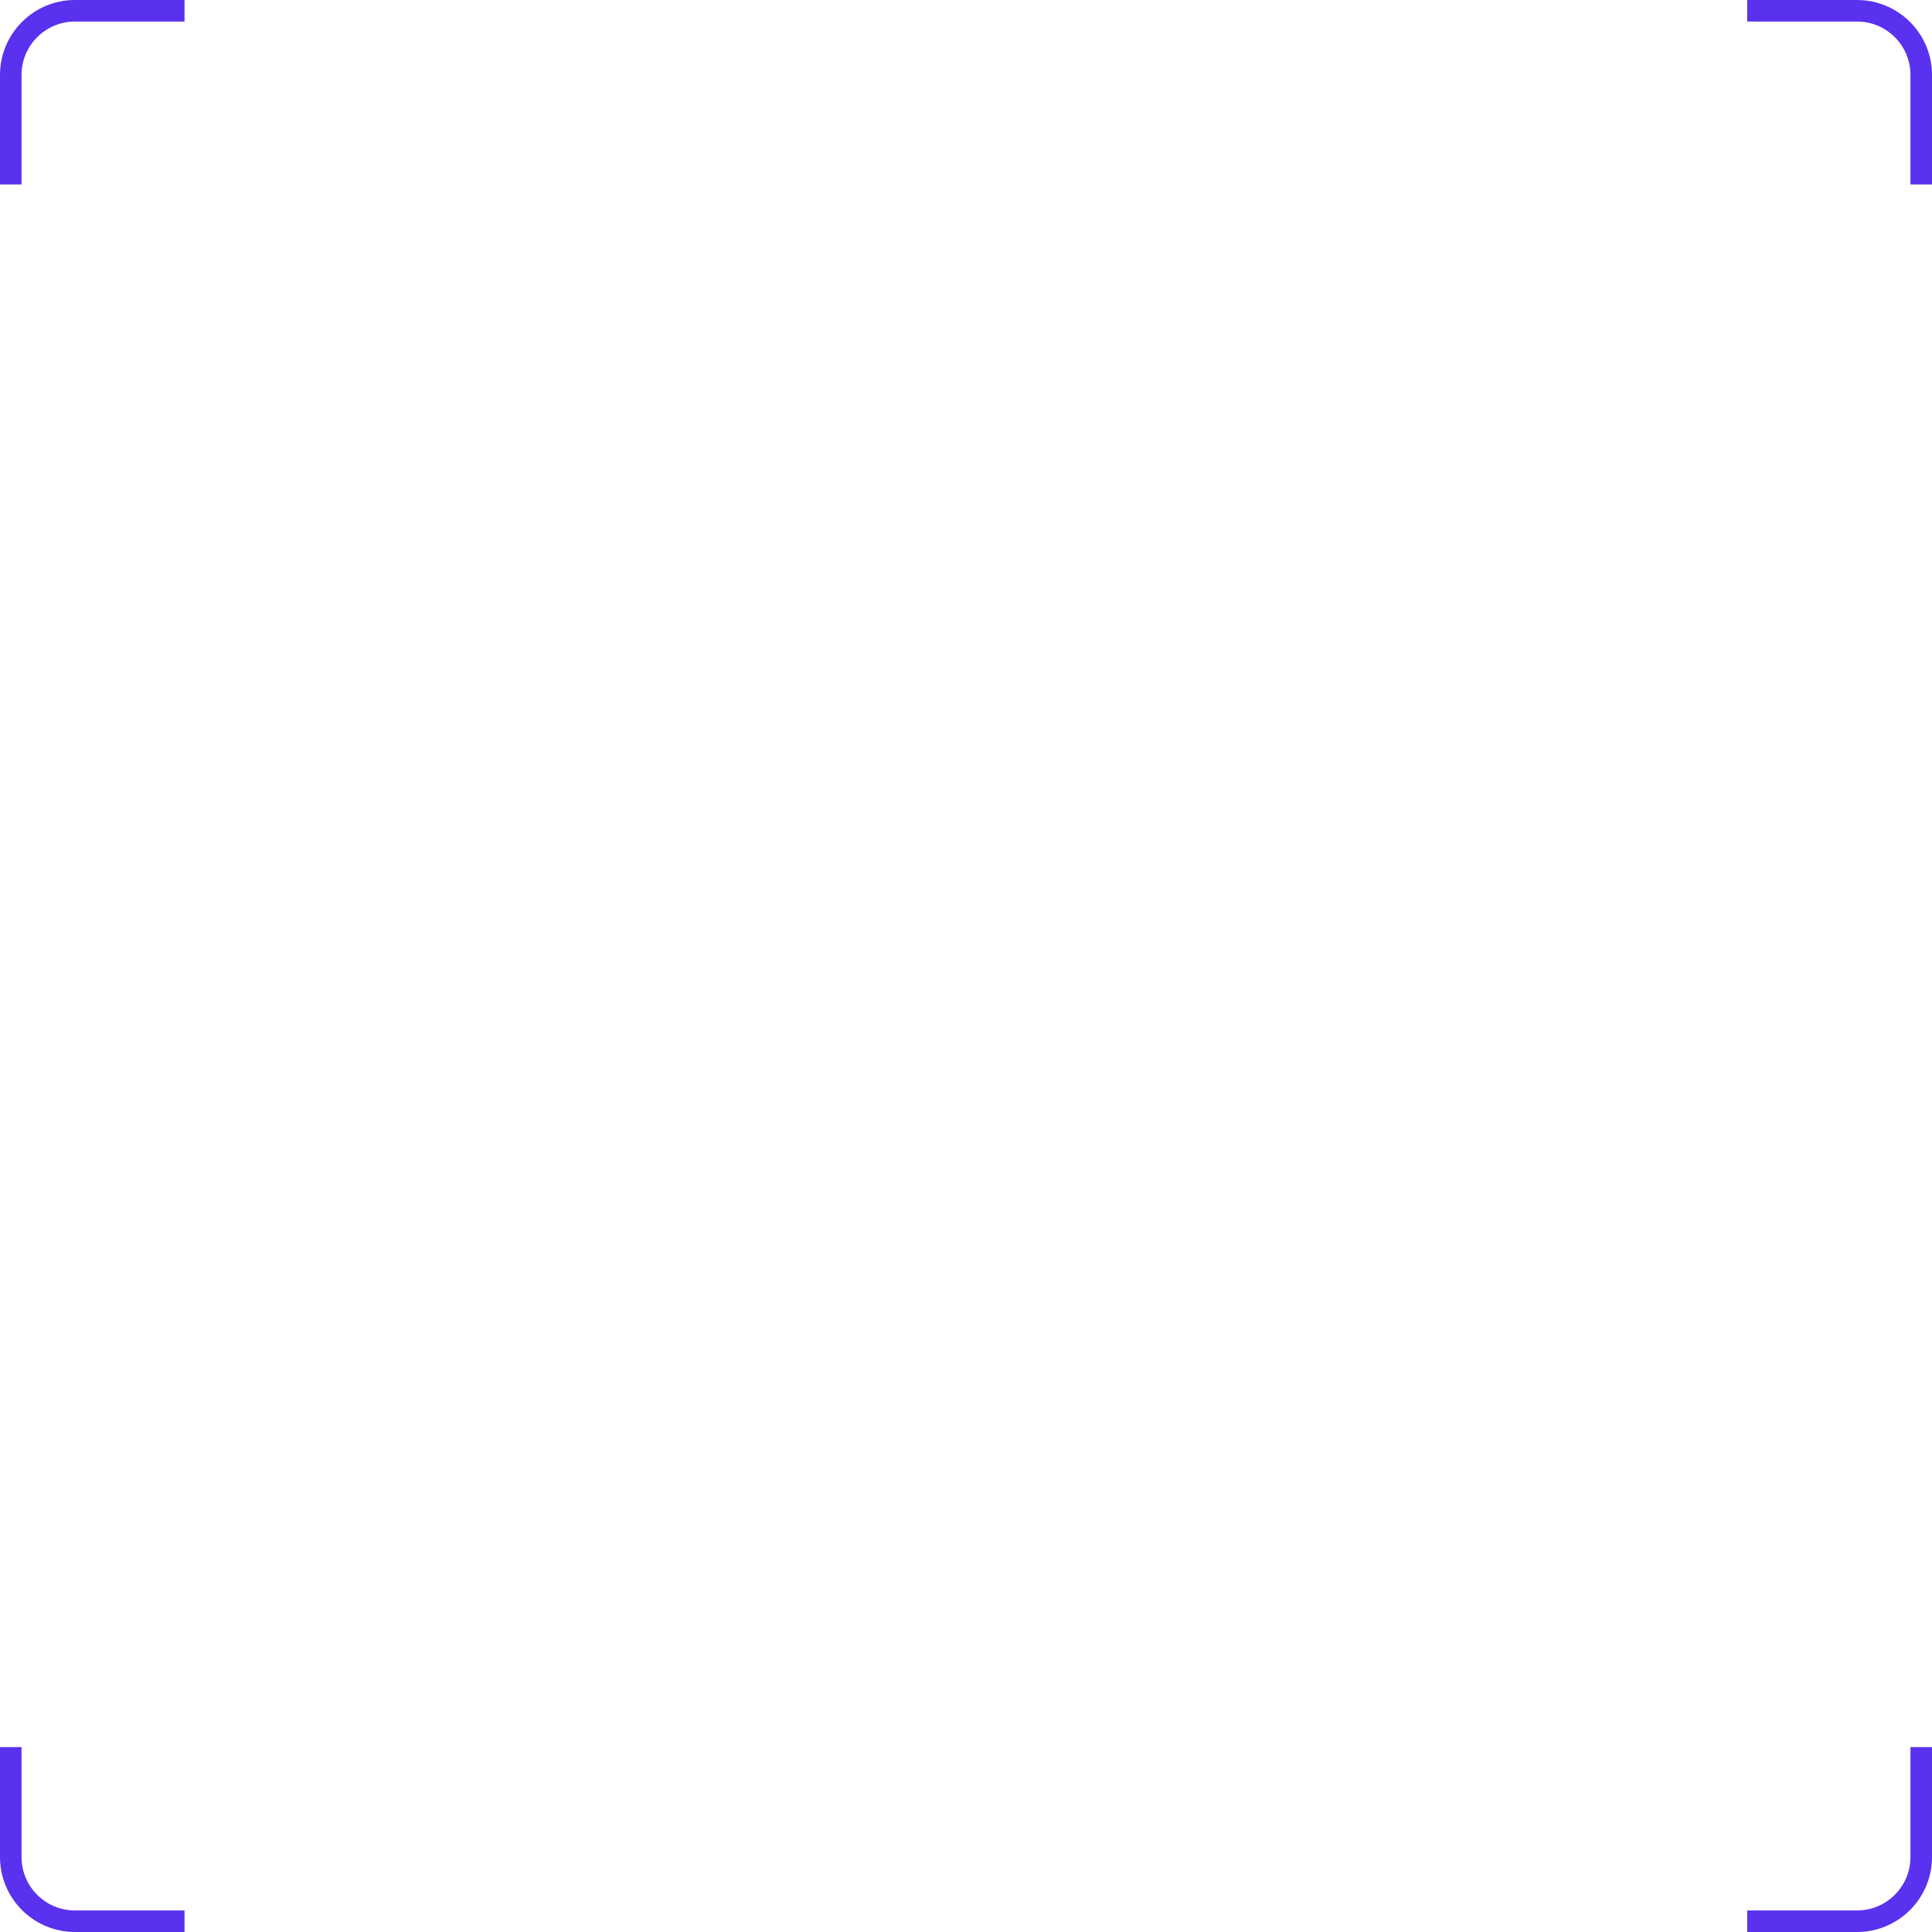
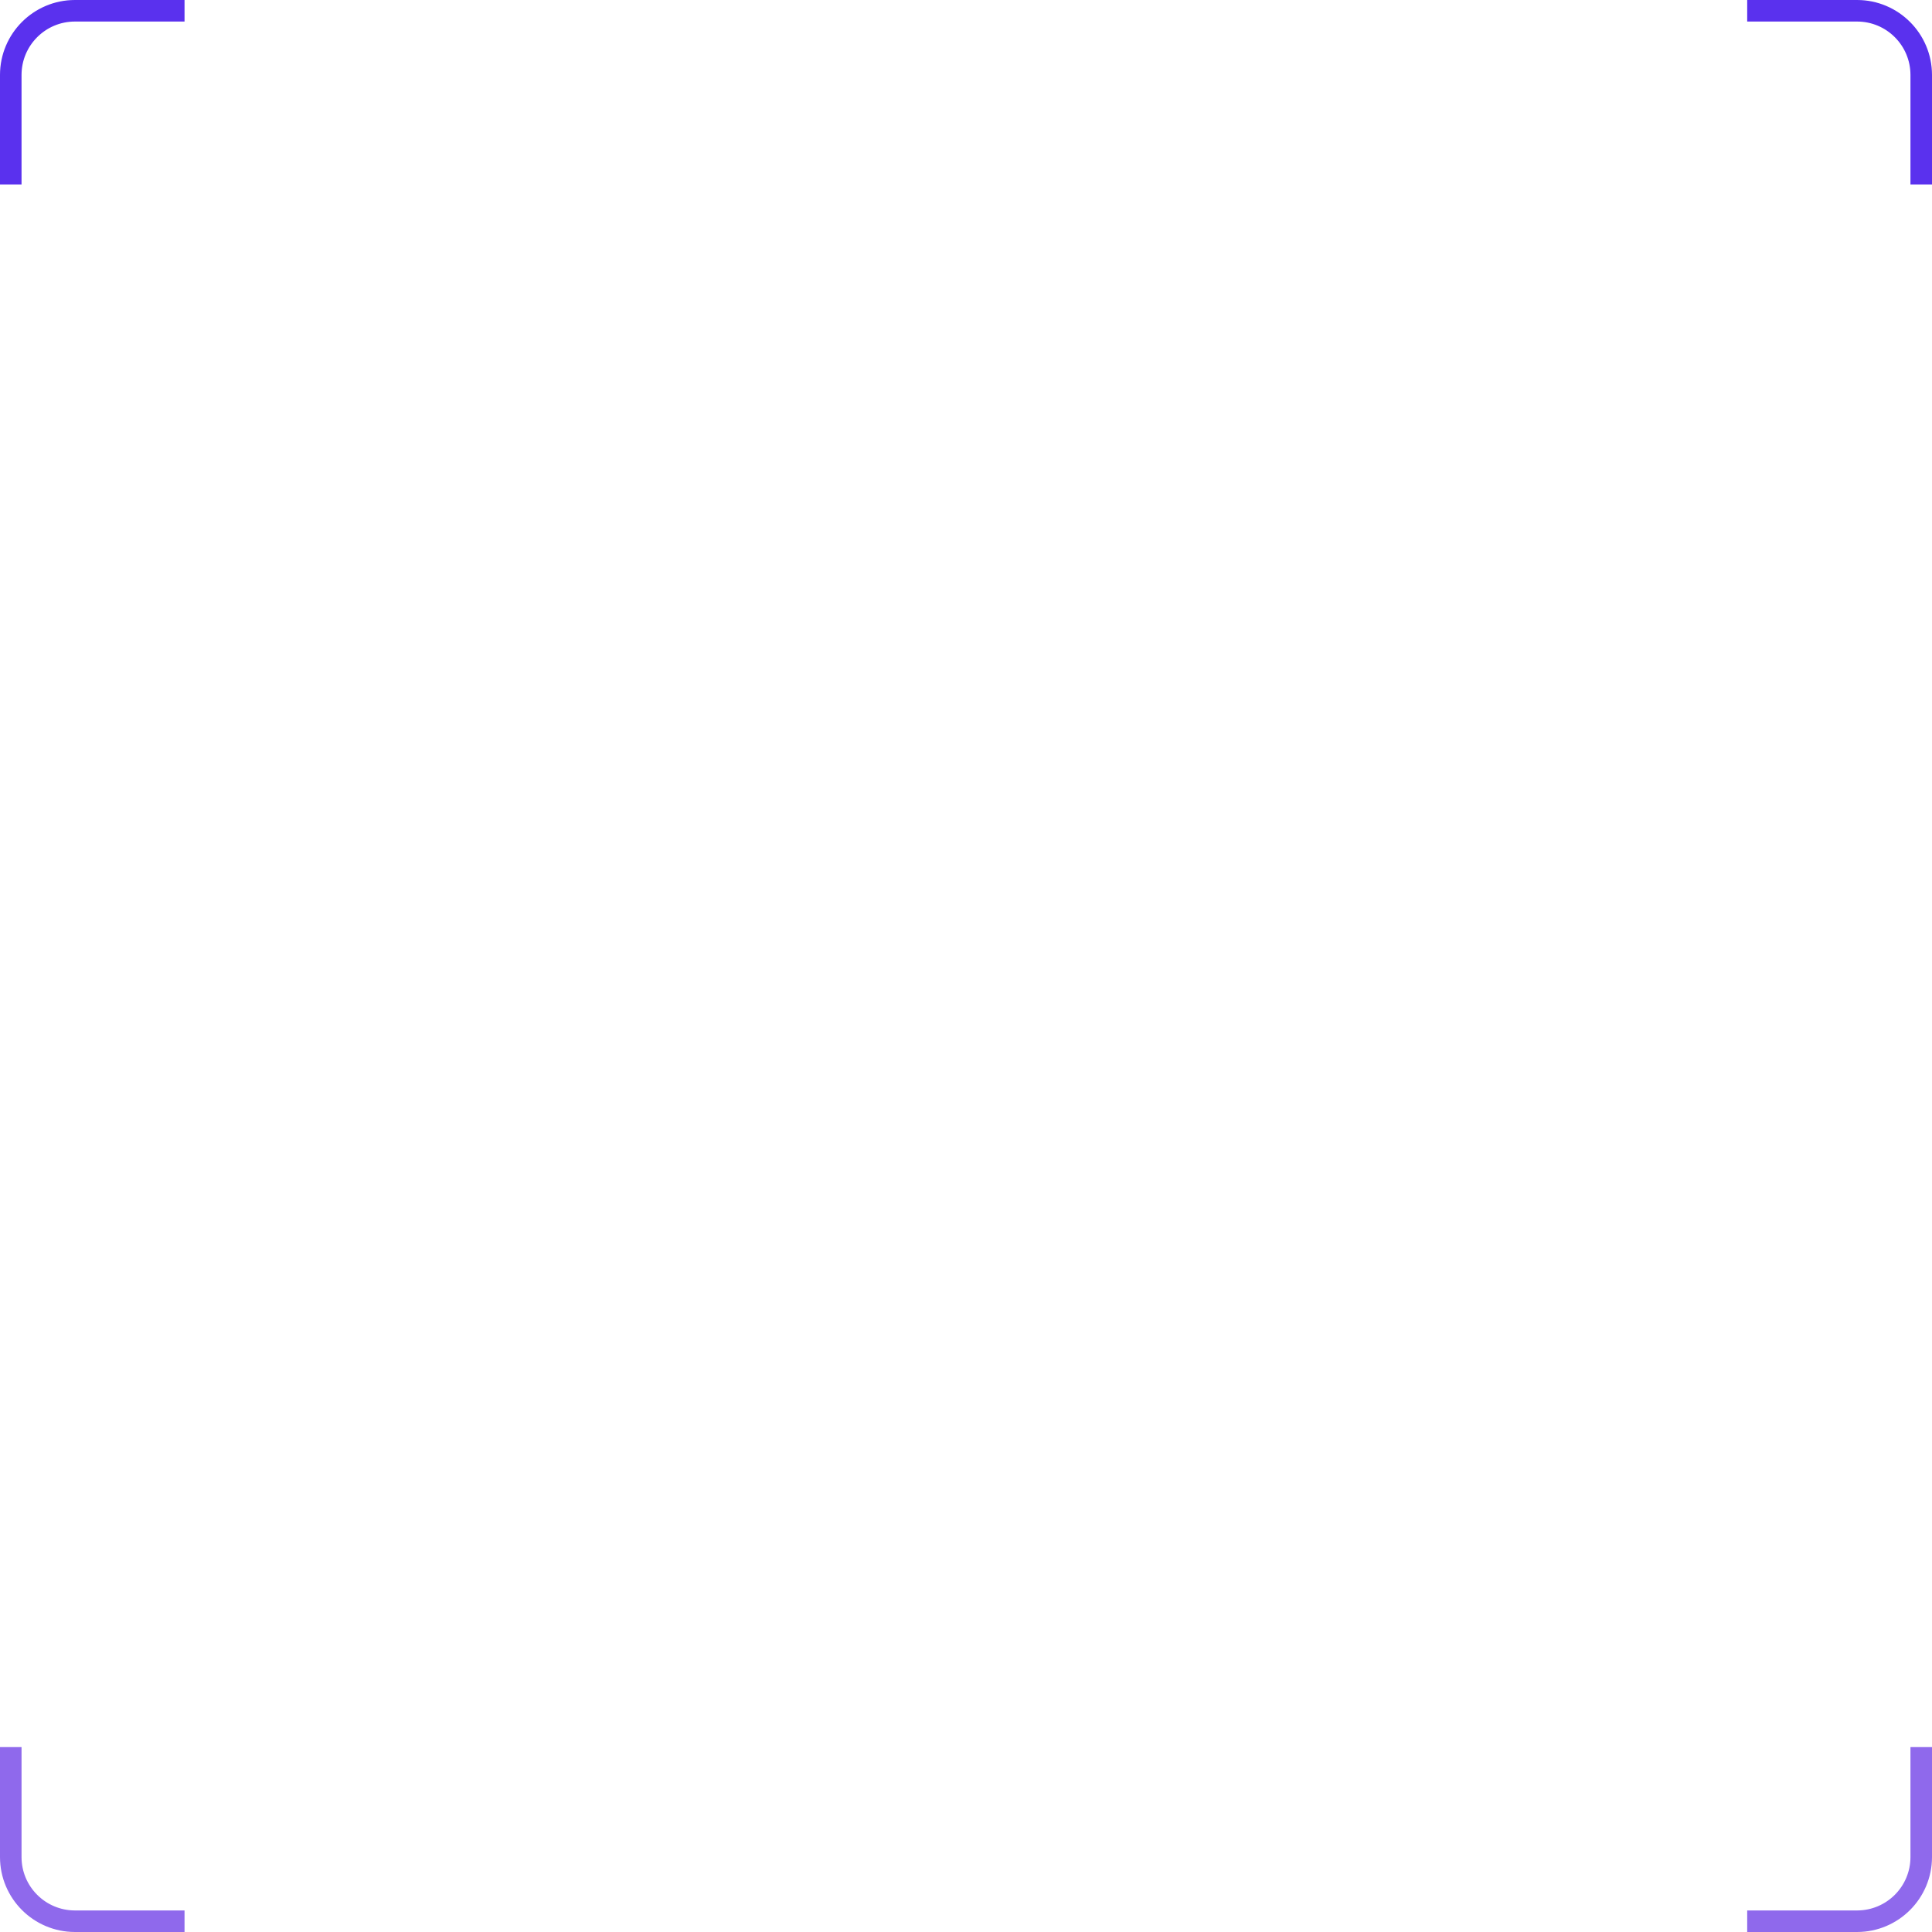
<svg xmlns="http://www.w3.org/2000/svg" width="350.39" height="350.39" viewBox="0 0 350.39 350.39">
  <g id="Group_57593" data-name="Group 57593" transform="translate(-905.305 -183.805)">
    <path id="Path_155580" data-name="Path 155580" d="M346.455,2.907a10.185,10.185,0,0,1,10.174,10.174V32.454h2.907V13.081A13.1,13.1,0,0,0,346.455,0H327.02V2.907Z" transform="translate(895.659 184.305)" fill="#5a31ee" stroke="#5a31ee" stroke-width="1" />
    <path id="Path_155581" data-name="Path 155581" d="M2.907,13.081A10.185,10.185,0,0,1,13.081,2.907H32.468V0H13.081A13.1,13.1,0,0,0,0,13.081V32.454H2.907Z" transform="translate(905.805 184.305)" fill="#5a31ee" stroke="#5a31ee" stroke-width="1" />
-     <path id="Path_155582" data-name="Path 155582" d="M356.629,346.454a10.185,10.185,0,0,1-10.174,10.174H327.02v2.907h19.435a13.1,13.1,0,0,0,13.081-13.081V327.005h-2.907Z" transform="translate(895.659 174.159)" fill="#5a31ee" stroke="#5a31ee" stroke-width="1" />
-     <path id="Path_155583" data-name="Path 155583" d="M13.081,356.628A10.185,10.185,0,0,1,2.907,346.454V327.005H0v19.449a13.1,13.1,0,0,0,13.081,13.081H32.468v-2.907Z" transform="translate(905.805 174.159)" fill="#5a31ee" stroke="#5a31ee" stroke-width="1" />
+     <path id="Path_155582" data-name="Path 155582" d="M356.629,346.454a10.185,10.185,0,0,1-10.174,10.174H327.02v2.907h19.435a13.1,13.1,0,0,0,13.081-13.081V327.005h-2.907Z" transform="translate(895.659 174.159)" fill="#8f69ec" stroke="#8f69ec" stroke-width="1" />
+     <path id="Path_155583" data-name="Path 155583" d="M13.081,356.628A10.185,10.185,0,0,1,2.907,346.454V327.005H0v19.449a13.1,13.1,0,0,0,13.081,13.081H32.468v-2.907Z" transform="translate(905.805 174.159)" fill="#8f69ec" stroke="#8f69ec" stroke-width="1" />
  </g>
</svg>
